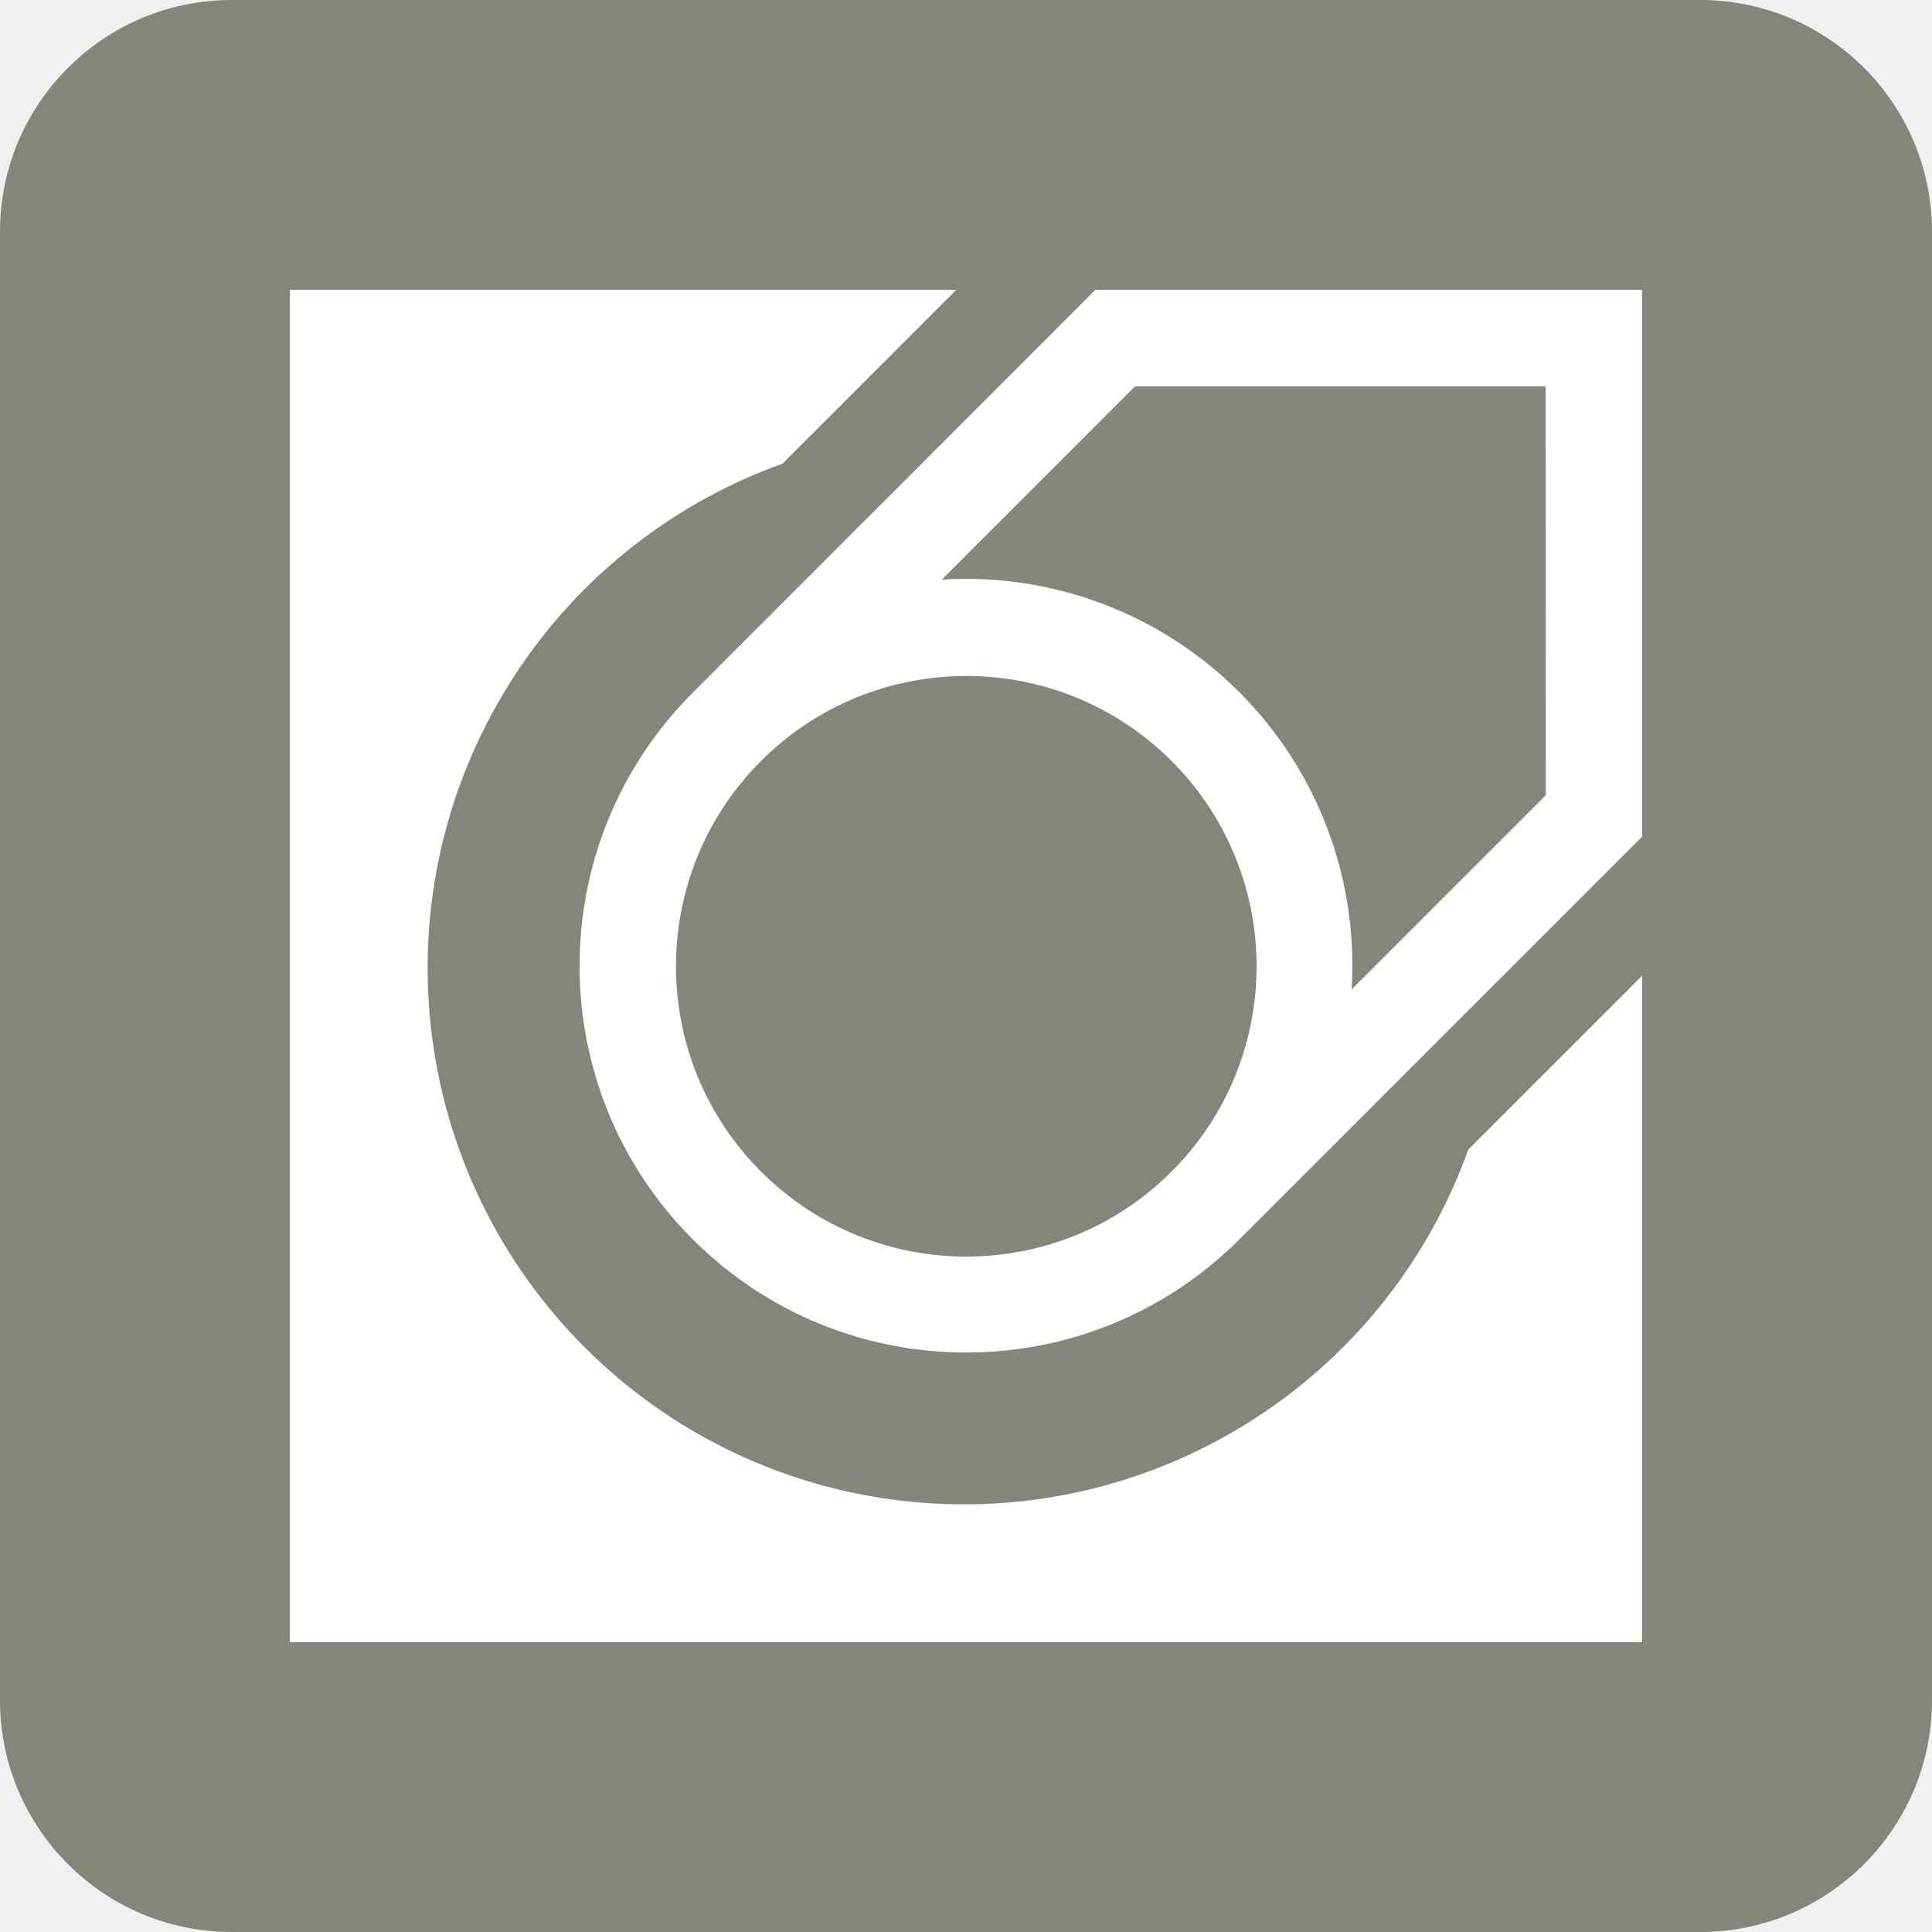
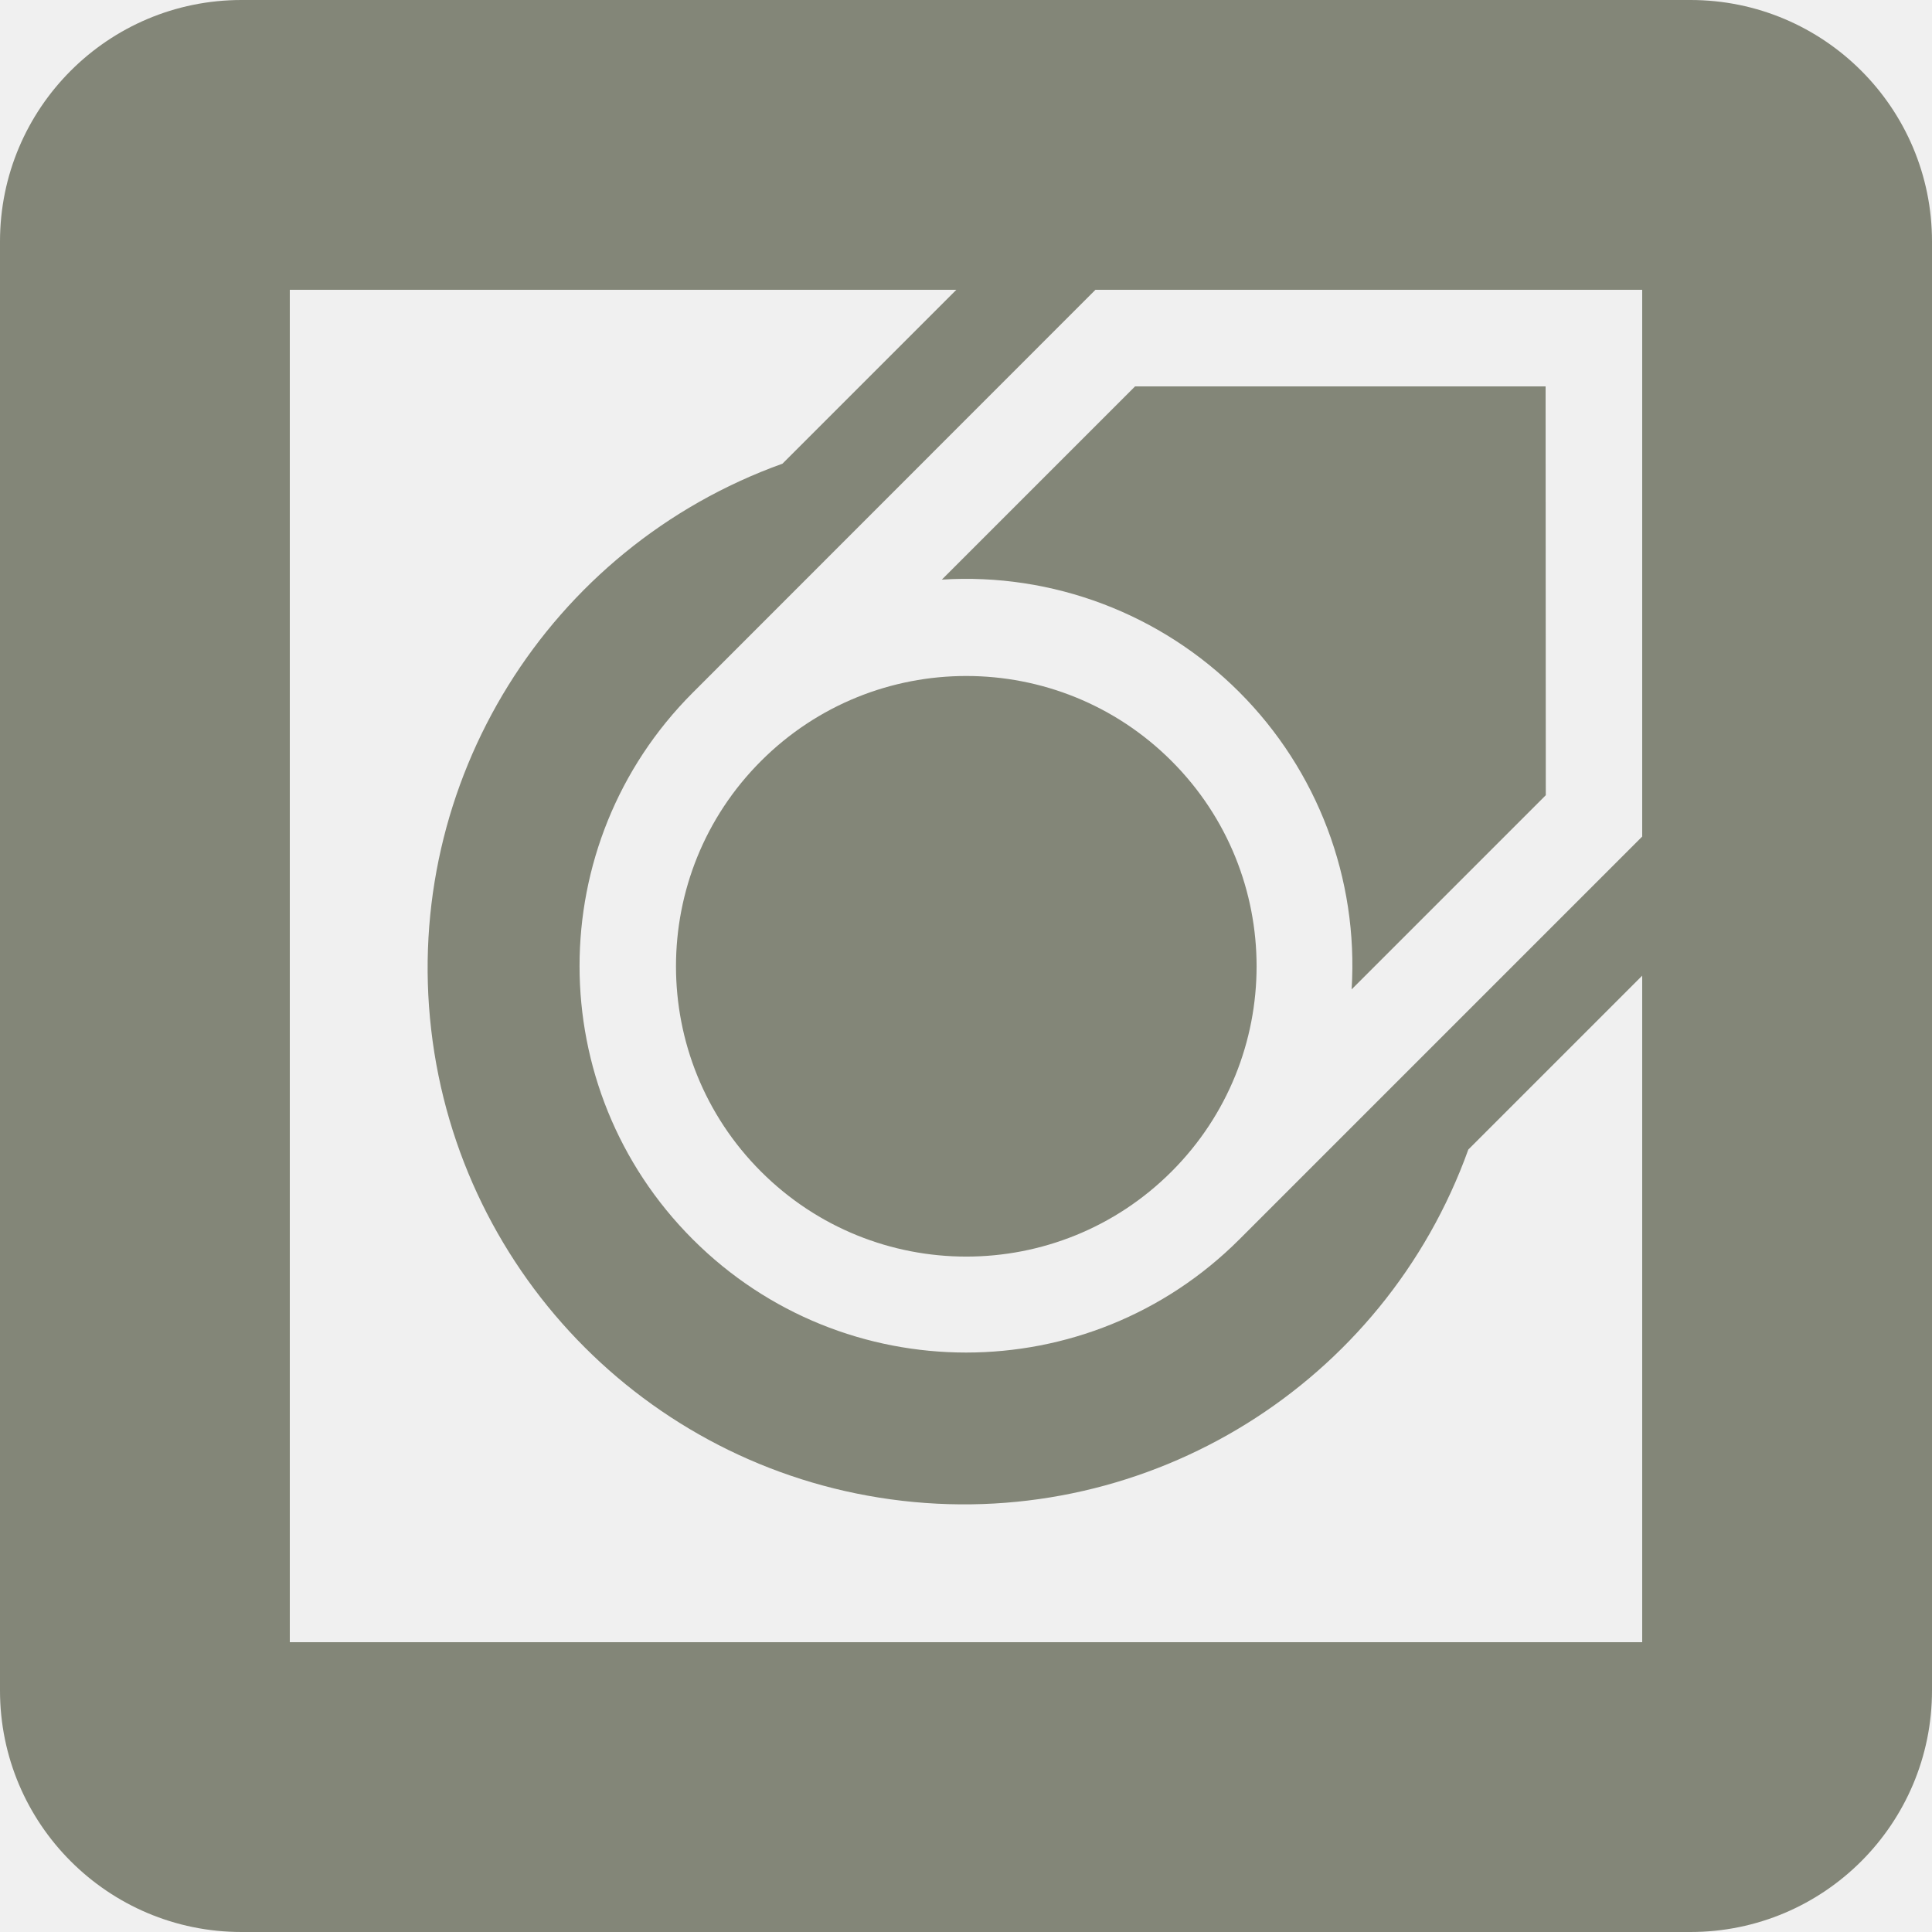
<svg xmlns="http://www.w3.org/2000/svg" viewBox="-25 -25 200 200" width="150" height="150">
-   <rect x="-25" y="-25" width="200" height="200" fill="#838678" rx="24" ry="24" />
-   <path fill="white" stroke-width="2" d="M 5 5 L 74 5 L 56 23 A 55.5 55.5 0 1 0 127 94 L 145 76 L 145 145 L 5 145 Z M 46.71 46.71 L 88.4 5 L 145 5 L 145 61.6 L 103.31 103.29 A 40 40 0 0 1 46.71 46.71 Z M 53.78 53.78 A 30 30 0 0 0 96.28 96.28 A 30 30 0 1 0 53.78 53.78 Z M 135 15 L 92.5 15 L 72.5 35 A 40 40 0 0 1 114.92 77.42 L 135.02 57.32 Z" />
+   <path fill="#838678" stroke-width="2" d="M0 -25a25 25 0 0 0 -25 25v150a25 25 0 0 0 25 25h150a25 25 0 0 0 25 -25v-150a25 25 0 0 0 -25 -25z M 5 5 L 74 5 L 56 23 A 55.5 55.5 0 1 0 127 94 L 145 76 L 145 145 L 5 145 Z M 46.71 46.71 L 88.4 5 L 145 5 L 145 61.6 L 103.31 103.29 A 40 40 0 0 1 46.71 46.71 Z M 53.78 53.78 A 30 30 0 0 0 96.28 96.28 A 30 30 0 1 0 53.78 53.78 Z M 135 15 L 92.5 15 L 72.5 35 A 40 40 0 0 1 114.92 77.42 L 135.02 57.32 Z" />
</svg>
